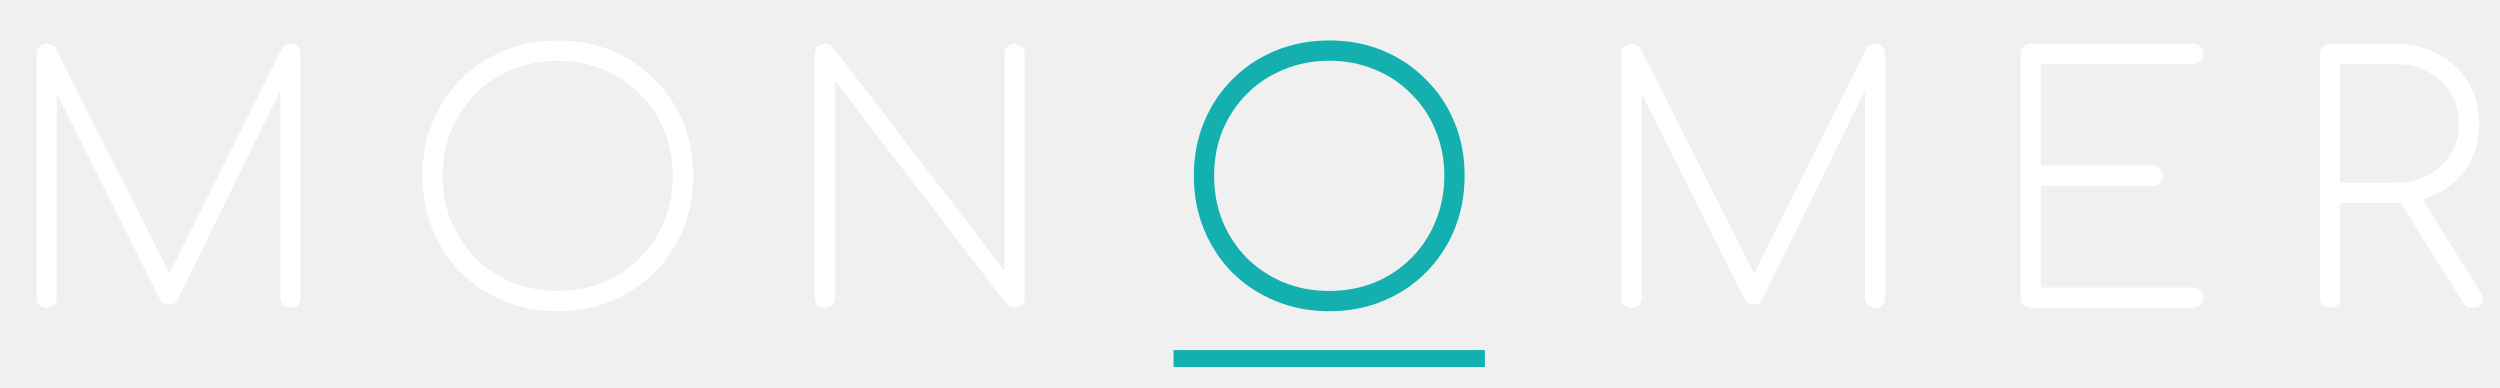
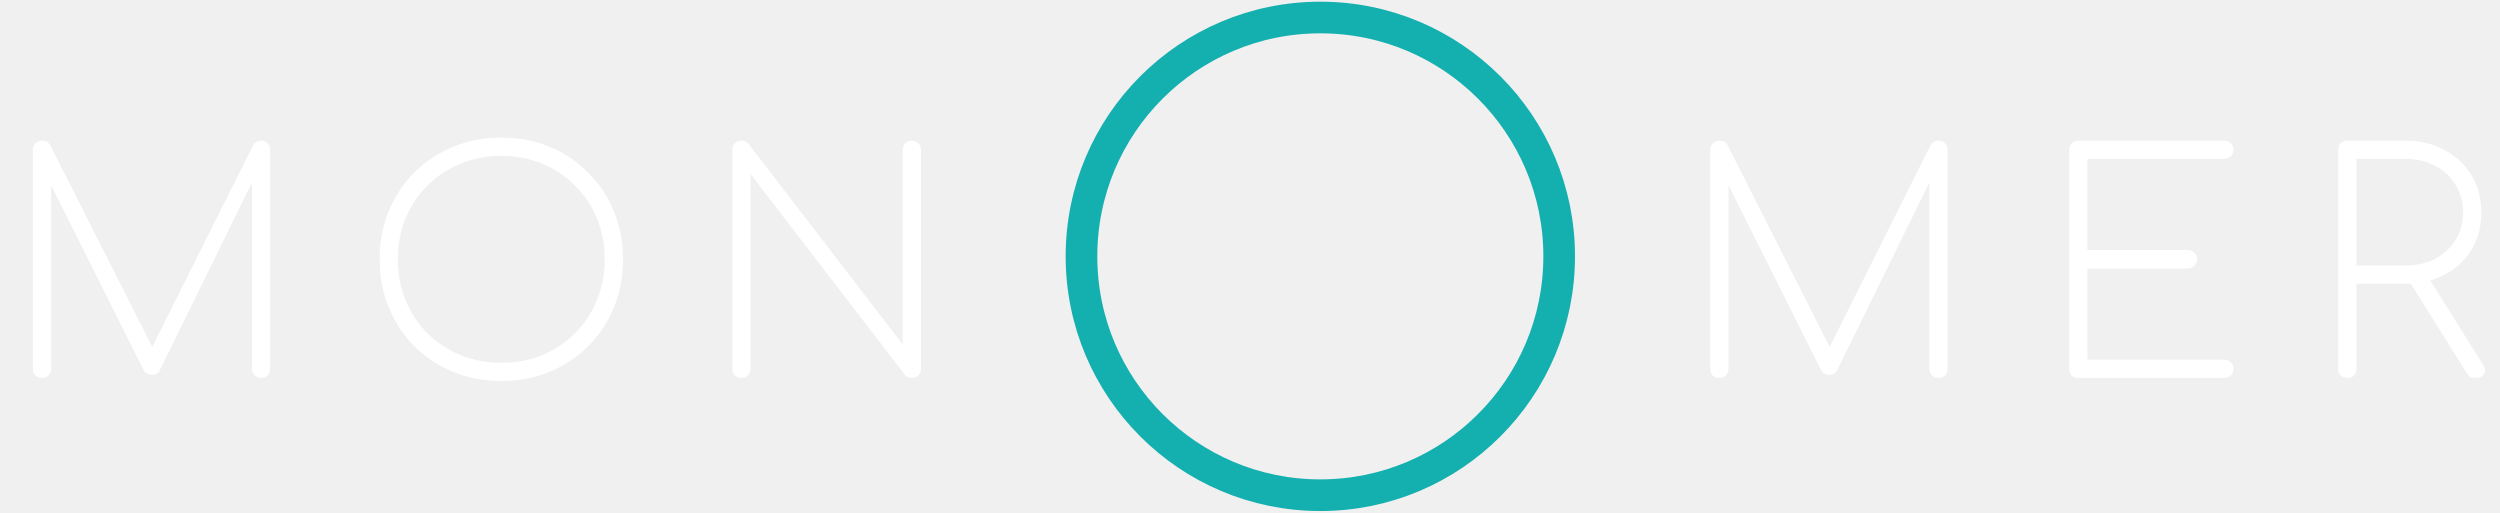
- <svg xmlns="http://www.w3.org/2000/svg" width="355" height="55" viewBox="0 0 355 55" fill="none">
-   <path d="M6.636 43.713C6.22 43.713 5.868 43.585 5.58 43.329C5.324 43.041 5.196 42.689 5.196 42.273V7.665C5.196 7.249 5.324 6.913 5.58 6.657C5.868 6.369 6.22 6.225 6.636 6.225C7.276 6.225 7.708 6.465 7.932 6.945L24.06 38.817L39.996 6.945C40.284 6.465 40.716 6.225 41.292 6.225C41.708 6.225 42.044 6.369 42.3 6.657C42.556 6.913 42.684 7.249 42.684 7.665V42.273C42.684 42.689 42.556 43.041 42.3 43.329C42.044 43.585 41.708 43.713 41.292 43.713C40.876 43.713 40.524 43.585 40.236 43.329C39.948 43.041 39.804 42.689 39.804 42.273V12.849L25.212 42.561C24.988 43.009 24.572 43.233 23.964 43.233C23.388 43.233 22.94 42.929 22.62 42.321L8.076 13.281V42.273C8.076 42.689 7.932 43.041 7.644 43.329C7.388 43.585 7.052 43.713 6.636 43.713ZM79.233 44.193C76.481 44.193 73.937 43.713 71.601 42.753C69.265 41.793 67.217 40.449 65.457 38.721C63.729 36.961 62.385 34.913 61.425 32.577C60.465 30.241 59.985 27.697 59.985 24.945C59.985 22.193 60.465 19.665 61.425 17.361C62.385 15.025 63.729 12.993 65.457 11.265C67.217 9.505 69.265 8.145 71.601 7.185C73.937 6.225 76.481 5.745 79.233 5.745C81.985 5.745 84.513 6.225 86.817 7.185C89.153 8.145 91.185 9.505 92.913 11.265C94.673 12.993 96.033 15.025 96.993 17.361C97.953 19.665 98.433 22.193 98.433 24.945C98.433 27.697 97.953 30.241 96.993 32.577C96.033 34.913 94.673 36.961 92.913 38.721C91.185 40.449 89.153 41.793 86.817 42.753C84.513 43.713 81.985 44.193 79.233 44.193ZM79.233 41.313C81.537 41.313 83.681 40.913 85.665 40.113C87.649 39.281 89.377 38.129 90.849 36.657C92.353 35.153 93.505 33.409 94.305 31.425C95.137 29.441 95.553 27.281 95.553 24.945C95.553 22.641 95.137 20.497 94.305 18.513C93.505 16.529 92.353 14.801 90.849 13.329C89.377 11.825 87.649 10.673 85.665 9.873C83.681 9.041 81.537 8.625 79.233 8.625C76.897 8.625 74.737 9.041 72.753 9.873C70.769 10.673 69.025 11.825 67.521 13.329C66.049 14.801 64.897 16.529 64.065 18.513C63.265 20.497 62.865 22.641 62.865 24.945C62.865 27.281 63.265 29.441 64.065 31.425C64.897 33.409 66.049 35.153 67.521 36.657C69.025 38.129 70.769 39.281 72.753 40.113C74.737 40.913 76.897 41.313 79.233 41.313ZM117.148 43.713C116.732 43.713 116.38 43.585 116.092 43.329C115.836 43.041 115.708 42.689 115.708 42.273V7.665C115.708 7.249 115.836 6.913 116.092 6.657C116.38 6.369 116.732 6.225 117.148 6.225C117.596 6.225 117.964 6.385 118.252 6.705L142.636 38.433V7.665C142.636 7.249 142.764 6.913 143.02 6.657C143.308 6.369 143.66 6.225 144.076 6.225C144.46 6.225 144.796 6.369 145.084 6.657C145.372 6.913 145.516 7.249 145.516 7.665V42.273C145.516 42.689 145.372 43.041 145.084 43.329C144.796 43.585 144.46 43.713 144.076 43.713C143.628 43.713 143.276 43.569 143.02 43.281L118.588 11.505V42.273C118.588 42.689 118.444 43.041 118.156 43.329C117.9 43.585 117.564 43.713 117.148 43.713Z" fill="white" />
-   <path d="M231.663 43.713C231.247 43.713 230.895 43.585 230.607 43.329C230.351 43.041 230.223 42.689 230.223 42.273V7.665C230.223 7.249 230.351 6.913 230.607 6.657C230.895 6.369 231.247 6.225 231.663 6.225C232.303 6.225 232.735 6.465 232.959 6.945L249.087 38.817L265.023 6.945C265.311 6.465 265.743 6.225 266.319 6.225C266.735 6.225 267.071 6.369 267.327 6.657C267.583 6.913 267.711 7.249 267.711 7.665V42.273C267.711 42.689 267.583 43.041 267.327 43.329C267.071 43.585 266.735 43.713 266.319 43.713C265.903 43.713 265.551 43.585 265.263 43.329C264.975 43.041 264.831 42.689 264.831 42.273V12.849L250.239 42.561C250.015 43.009 249.599 43.233 248.991 43.233C248.415 43.233 247.967 42.929 247.647 42.321L233.103 13.281V42.273C233.103 42.689 232.959 43.041 232.671 43.329C232.415 43.585 232.079 43.713 231.663 43.713ZM288.373 43.713C287.957 43.713 287.605 43.585 287.317 43.329C287.061 43.041 286.933 42.689 286.933 42.273V7.665C286.933 7.249 287.061 6.913 287.317 6.657C287.605 6.369 287.957 6.225 288.373 6.225H311.461C311.845 6.225 312.181 6.369 312.469 6.657C312.757 6.913 312.901 7.249 312.901 7.665C312.901 8.049 312.757 8.385 312.469 8.673C312.181 8.961 311.845 9.105 311.461 9.105H289.813V23.505H305.701C306.117 23.505 306.453 23.649 306.709 23.937C306.997 24.193 307.141 24.529 307.141 24.945C307.141 25.361 306.997 25.713 306.709 26.001C306.453 26.289 306.117 26.433 305.701 26.433H289.813V40.833H311.461C311.845 40.833 312.181 40.977 312.469 41.265C312.757 41.553 312.901 41.889 312.901 42.273C312.901 42.689 312.757 43.041 312.469 43.329C312.181 43.585 311.845 43.713 311.461 43.713H288.373ZM330.879 43.713C330.463 43.713 330.111 43.585 329.823 43.329C329.567 43.041 329.439 42.689 329.439 42.273V7.665C329.439 7.217 329.567 6.865 329.823 6.609C330.111 6.353 330.463 6.225 330.879 6.225H340.047C342.383 6.225 344.447 6.721 346.239 7.713C348.063 8.673 349.487 10.001 350.511 11.697C351.535 13.393 352.047 15.361 352.047 17.601C352.047 20.225 351.311 22.497 349.839 24.417C348.367 26.305 346.415 27.601 343.983 28.305L352.239 41.505C352.655 42.145 352.735 42.673 352.479 43.089C352.255 43.505 351.775 43.713 351.039 43.713C350.687 43.713 350.415 43.649 350.223 43.521C350.063 43.361 349.903 43.169 349.743 42.945L340.911 28.833C340.623 28.833 340.335 28.833 340.047 28.833H332.319V42.273C332.319 42.689 332.191 43.041 331.935 43.329C331.679 43.585 331.327 43.713 330.879 43.713ZM332.319 25.953H340.047C341.839 25.953 343.407 25.601 344.751 24.897C346.127 24.161 347.199 23.169 347.967 21.921C348.767 20.673 349.167 19.233 349.167 17.601C349.167 15.937 348.767 14.465 347.967 13.185C347.199 11.905 346.127 10.913 344.751 10.209C343.407 9.473 341.839 9.105 340.047 9.105H332.319V25.953Z" fill="white" />
-   <path d="M188.774 44.193C186.022 44.193 183.478 43.713 181.142 42.753C178.806 41.793 176.758 40.449 174.998 38.721C173.27 36.961 171.926 34.913 170.966 32.577C170.006 30.241 169.526 27.697 169.526 24.945C169.526 22.193 170.006 19.665 170.966 17.361C171.926 15.025 173.27 12.993 174.998 11.265C176.758 9.505 178.806 8.145 181.142 7.185C183.478 6.225 186.022 5.745 188.774 5.745C191.526 5.745 194.054 6.225 196.358 7.185C198.694 8.145 200.726 9.505 202.454 11.265C204.214 12.993 205.574 15.025 206.534 17.361C207.494 19.665 207.974 22.193 207.974 24.945C207.974 27.697 207.494 30.241 206.534 32.577C205.574 34.913 204.214 36.961 202.454 38.721C200.726 40.449 198.694 41.793 196.358 42.753C194.054 43.713 191.526 44.193 188.774 44.193ZM188.774 41.313C191.078 41.313 193.222 40.913 195.206 40.113C197.19 39.281 198.918 38.129 200.39 36.657C201.894 35.153 203.046 33.409 203.846 31.425C204.678 29.441 205.094 27.281 205.094 24.945C205.094 22.641 204.678 20.497 203.846 18.513C203.046 16.529 201.894 14.801 200.39 13.329C198.918 11.825 197.19 10.673 195.206 9.873C193.222 9.041 191.078 8.625 188.774 8.625C186.438 8.625 184.278 9.041 182.294 9.873C180.31 10.673 178.566 11.825 177.062 13.329C175.59 14.801 174.438 16.529 173.606 18.513C172.806 20.497 172.406 22.641 172.406 24.945C172.406 27.281 172.806 29.441 173.606 31.425C174.438 33.409 175.59 35.153 177.062 36.657C178.566 38.129 180.31 39.281 182.294 40.113C184.278 40.913 186.438 41.313 188.774 41.313Z" fill="#14AFAF" />
-   <path d="M166.646 49.713H210.854V52.113H166.646V49.713Z" fill="#14AFAF" />
+ <svg xmlns="http://www.w3.org/2000/svg" width="395" height="81" viewBox="0 0 395 81" fill="none">
+   <path d="M6.636 59.713C6.22 59.713 5.868 59.585 5.58 59.329C5.324 59.041 5.196 58.689 5.196 58.273V23.665C5.196 23.249 5.324 22.913 5.58 22.657C5.868 22.369 6.22 22.225 6.636 22.225C7.276 22.225 7.708 22.465 7.932 22.945L24.06 54.817L39.996 22.945C40.284 22.465 40.716 22.225 41.292 22.225C41.708 22.225 42.044 22.369 42.3 22.657C42.556 22.913 42.684 23.249 42.684 23.665V58.273C42.684 58.689 42.556 59.041 42.3 59.329C42.044 59.585 41.708 59.713 41.292 59.713C40.876 59.713 40.524 59.585 40.236 59.329C39.948 59.041 39.804 58.689 39.804 58.273V28.849L25.212 58.561C24.988 59.009 24.572 59.233 23.964 59.233C23.388 59.233 22.94 58.929 22.62 58.321L8.076 29.281V58.273C8.076 58.689 7.932 59.041 7.644 59.329C7.388 59.585 7.052 59.713 6.636 59.713ZM79.233 60.193C76.481 60.193 73.937 59.713 71.601 58.753C69.265 57.793 67.217 56.449 65.457 54.721C63.729 52.961 62.385 50.913 61.425 48.577C60.465 46.241 59.985 43.697 59.985 40.945C59.985 38.193 60.465 35.665 61.425 33.361C62.385 31.025 63.729 28.993 65.457 27.265C67.217 25.505 69.265 24.145 71.601 23.185C73.937 22.225 76.481 21.745 79.233 21.745C81.985 21.745 84.513 22.225 86.817 23.185C89.153 24.145 91.185 25.505 92.913 27.265C94.673 28.993 96.033 31.025 96.993 33.361C97.953 35.665 98.433 38.193 98.433 40.945C98.433 43.697 97.953 46.241 96.993 48.577C96.033 50.913 94.673 52.961 92.913 54.721C91.185 56.449 89.153 57.793 86.817 58.753C84.513 59.713 81.985 60.193 79.233 60.193ZM79.233 57.313C81.537 57.313 83.681 56.913 85.665 56.113C87.649 55.281 89.377 54.129 90.849 52.657C92.353 51.153 93.505 49.409 94.305 47.425C95.137 45.441 95.553 43.281 95.553 40.945C95.553 38.641 95.137 36.497 94.305 34.513C93.505 32.529 92.353 30.801 90.849 29.329C89.377 27.825 87.649 26.673 85.665 25.873C83.681 25.041 81.537 24.625 79.233 24.625C76.897 24.625 74.737 25.041 72.753 25.873C70.769 26.673 69.025 27.825 67.521 29.329C66.049 30.801 64.897 32.529 64.065 34.513C63.265 36.497 62.865 38.641 62.865 40.945C62.865 43.281 63.265 45.441 64.065 47.425C64.897 49.409 66.049 51.153 67.521 52.657C69.025 54.129 70.769 55.281 72.753 56.113C74.737 56.913 76.897 57.313 79.233 57.313ZM117.148 59.713C116.732 59.713 116.38 59.585 116.092 59.329C115.836 59.041 115.708 58.689 115.708 58.273V23.665C115.708 23.249 115.836 22.913 116.092 22.657C116.38 22.369 116.732 22.225 117.148 22.225C117.596 22.225 117.964 22.385 118.252 22.705L142.636 54.433V23.665C142.636 23.249 142.764 22.913 143.02 22.657C143.308 22.369 143.66 22.225 144.076 22.225C144.46 22.225 144.796 22.369 145.084 22.657C145.372 22.913 145.516 23.249 145.516 23.665V58.273C145.516 58.689 145.372 59.041 145.084 59.329C144.796 59.585 144.46 59.713 144.076 59.713C143.628 59.713 143.276 59.569 143.02 59.281L118.588 27.505V58.273C118.588 58.689 118.444 59.041 118.156 59.329C117.9 59.585 117.564 59.713 117.148 59.713Z" fill="white" />
+   <path d="M246.349 40.505C246.349 61.347 229.453 78.243 208.611 78.243C187.769 78.243 170.873 61.347 170.873 40.505C170.873 19.663 187.769 2.767 208.611 2.767C229.453 2.767 246.349 19.663 246.349 40.505Z" stroke="#14AFAF" stroke-width="5" />
+   <path d="M271.663 59.713C271.247 59.713 270.895 59.585 270.607 59.329C270.351 59.041 270.223 58.689 270.223 58.273V23.665C270.223 23.249 270.351 22.913 270.607 22.657C270.895 22.369 271.247 22.225 271.663 22.225C272.303 22.225 272.735 22.465 272.959 22.945L289.087 54.817L305.023 22.945C305.311 22.465 305.743 22.225 306.319 22.225C306.735 22.225 307.071 22.369 307.327 22.657C307.583 22.913 307.711 23.249 307.711 23.665V58.273C307.711 58.689 307.583 59.041 307.327 59.329C307.071 59.585 306.735 59.713 306.319 59.713C305.903 59.713 305.551 59.585 305.263 59.329C304.975 59.041 304.831 58.689 304.831 58.273V28.849L290.239 58.561C290.015 59.009 289.599 59.233 288.991 59.233C288.415 59.233 287.967 58.929 287.647 58.321L273.103 29.281V58.273C273.103 58.689 272.959 59.041 272.671 59.329C272.415 59.585 272.079 59.713 271.663 59.713ZM328.373 59.713C327.957 59.713 327.605 59.585 327.317 59.329C327.061 59.041 326.933 58.689 326.933 58.273V23.665C326.933 23.249 327.061 22.913 327.317 22.657C327.605 22.369 327.957 22.225 328.373 22.225H351.461C351.845 22.225 352.181 22.369 352.469 22.657C352.757 22.913 352.901 23.249 352.901 23.665C352.901 24.049 352.757 24.385 352.469 24.673C352.181 24.961 351.845 25.105 351.461 25.105H329.813V39.505H345.701C346.117 39.505 346.453 39.649 346.709 39.937C346.997 40.193 347.141 40.529 347.141 40.945C347.141 41.361 346.997 41.713 346.709 42.001C346.453 42.289 346.117 42.433 345.701 42.433H329.813V56.833H351.461C351.845 56.833 352.181 56.977 352.469 57.265C352.757 57.553 352.901 57.889 352.901 58.273C352.901 58.689 352.757 59.041 352.469 59.329C352.181 59.585 351.845 59.713 351.461 59.713H328.373ZM370.879 59.713C370.463 59.713 370.111 59.585 369.823 59.329C369.567 59.041 369.439 58.689 369.439 58.273V23.665C369.439 23.217 369.567 22.865 369.823 22.609C370.111 22.353 370.463 22.225 370.879 22.225H380.047C382.383 22.225 384.447 22.721 386.239 23.713C388.063 24.673 389.487 26.001 390.511 27.697C391.535 29.393 392.047 31.361 392.047 33.601C392.047 36.225 391.311 38.497 389.839 40.417C388.367 42.305 386.415 43.601 383.983 44.305L392.239 57.505C392.655 58.145 392.735 58.673 392.479 59.089C392.255 59.505 391.775 59.713 391.039 59.713C390.687 59.713 390.415 59.649 390.223 59.521C390.063 59.361 389.903 59.169 389.743 58.945L380.911 44.833C380.623 44.833 380.335 44.833 380.047 44.833H372.319V58.273C372.319 58.689 372.191 59.041 371.935 59.329C371.679 59.585 371.327 59.713 370.879 59.713ZM372.319 41.953H380.047C381.839 41.953 383.407 41.601 384.751 40.897C386.127 40.161 387.199 39.169 387.967 37.921C388.767 36.673 389.167 35.233 389.167 33.601C389.167 31.937 388.767 30.465 387.967 29.185C387.199 27.905 386.127 26.913 384.751 26.209C383.407 25.473 381.839 25.105 380.047 25.105H372.319V41.953Z" fill="white" />
</svg>
